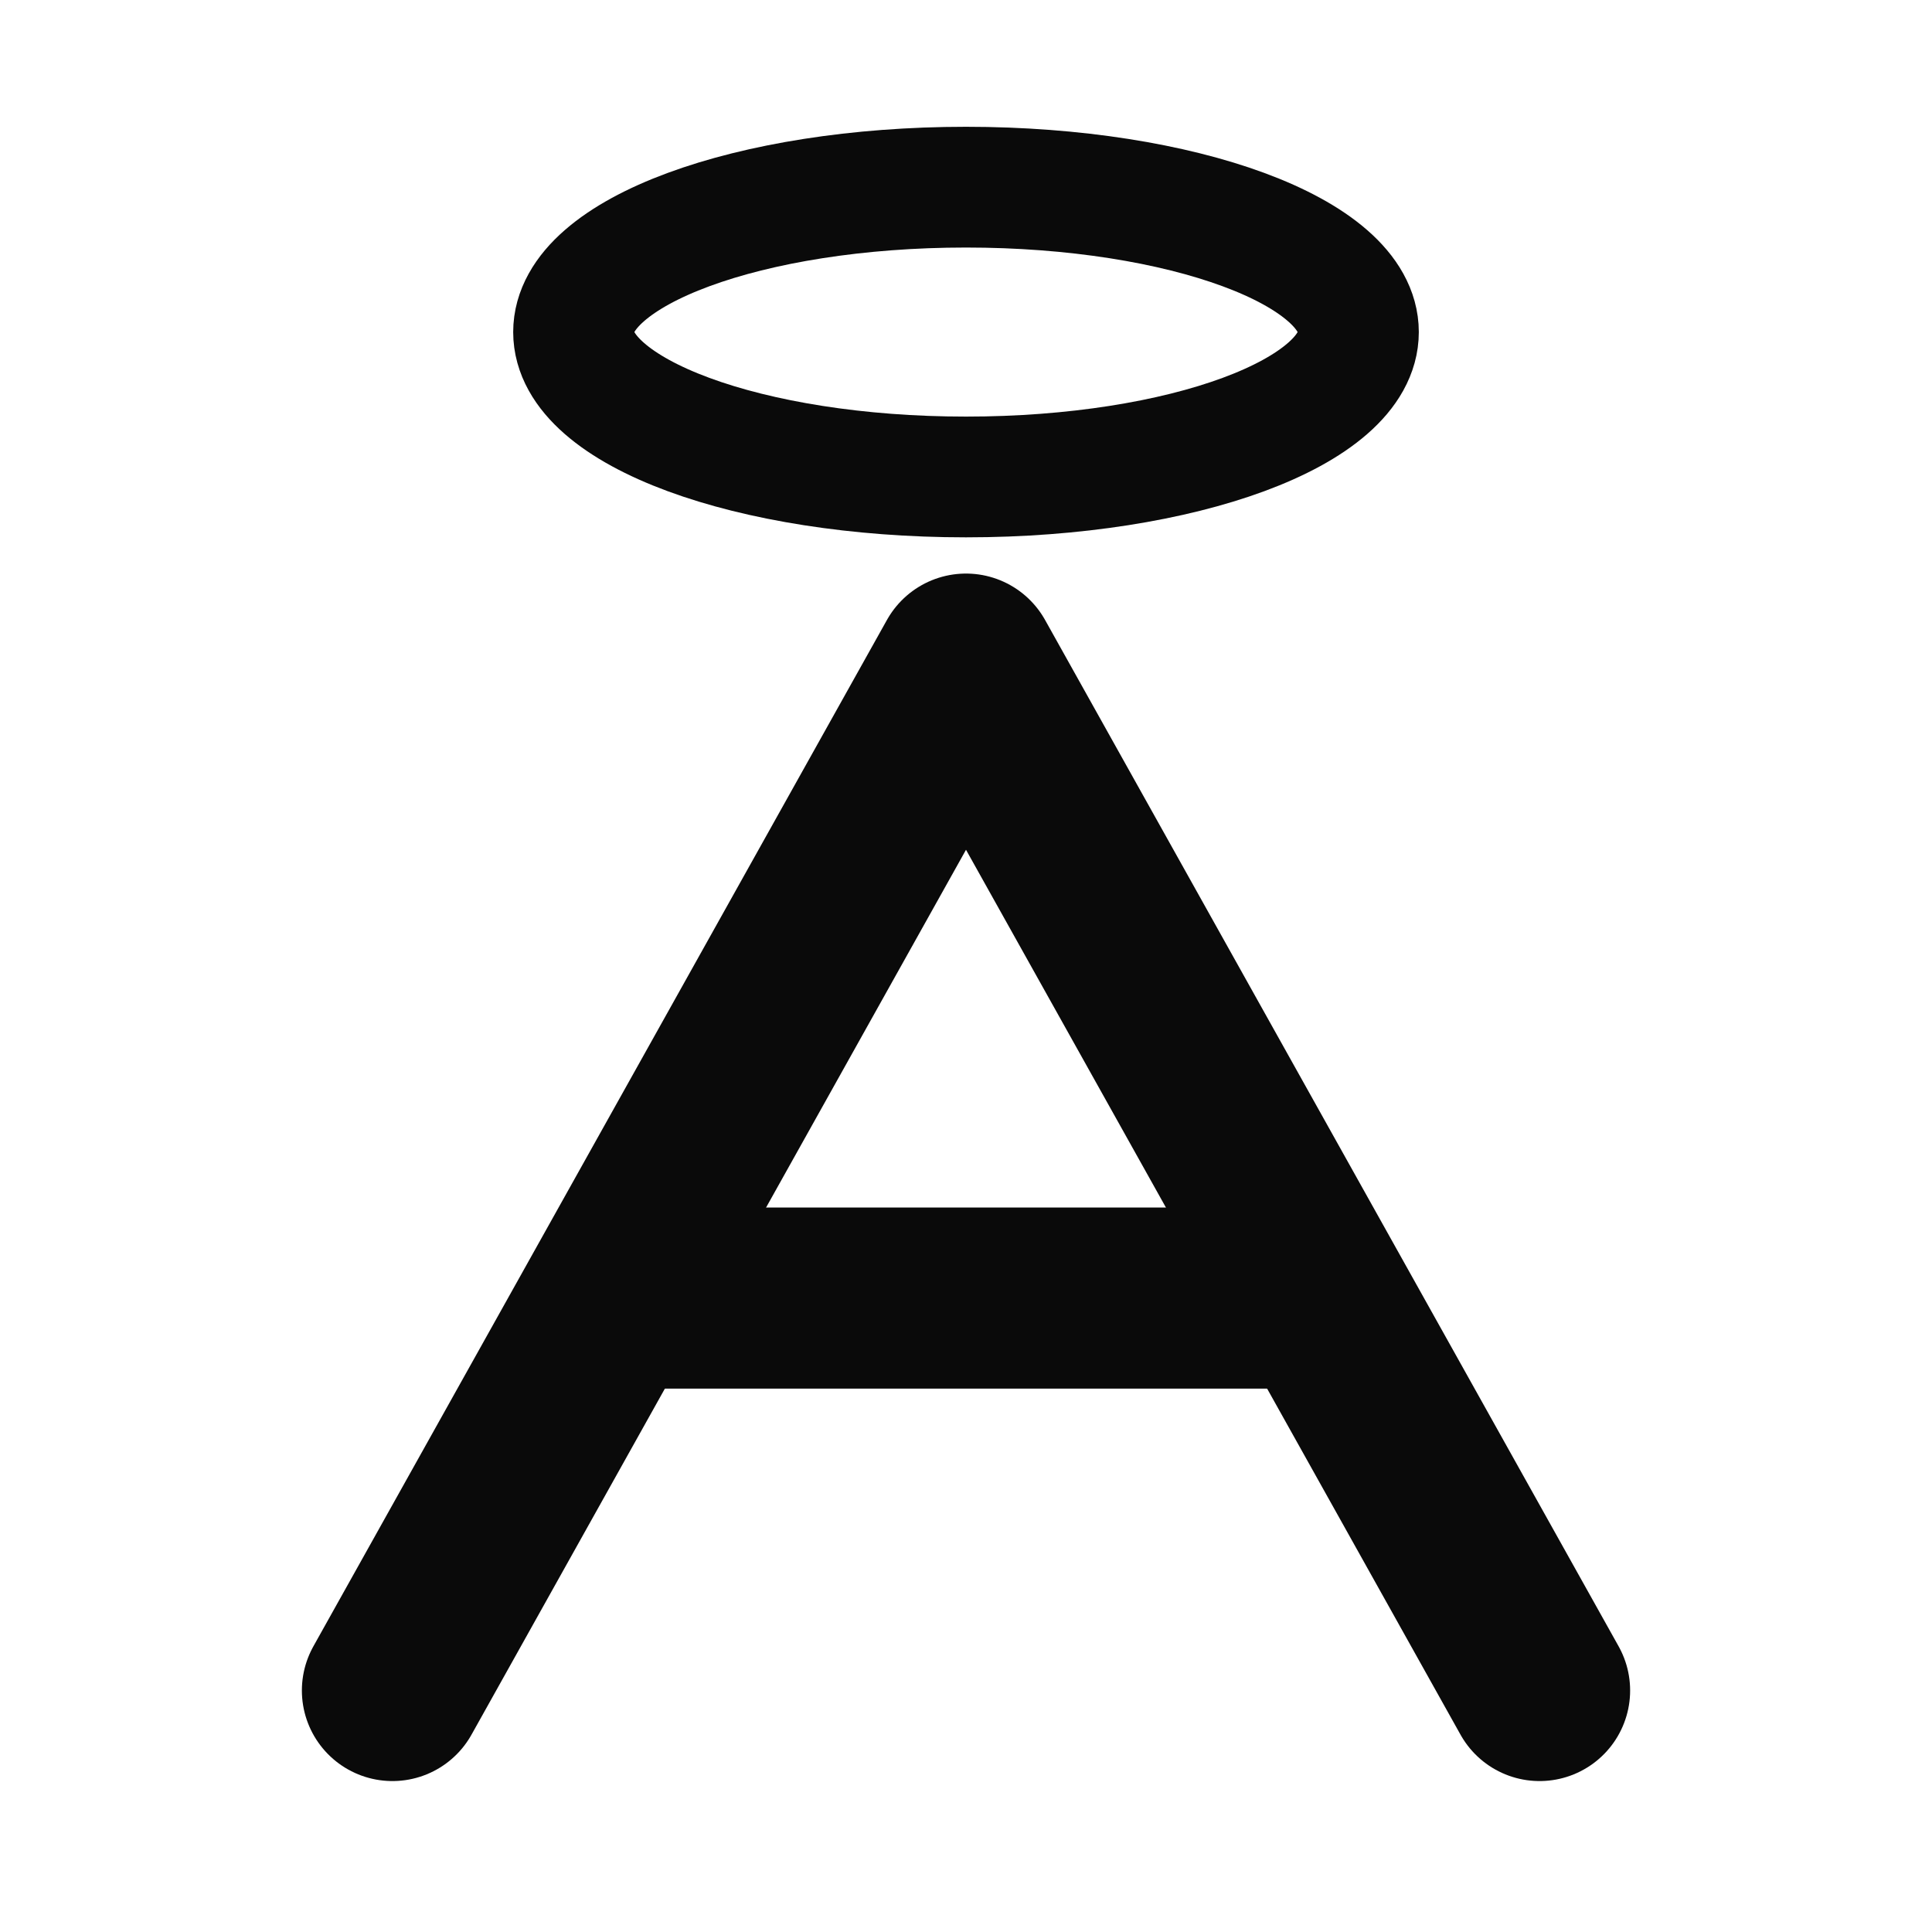
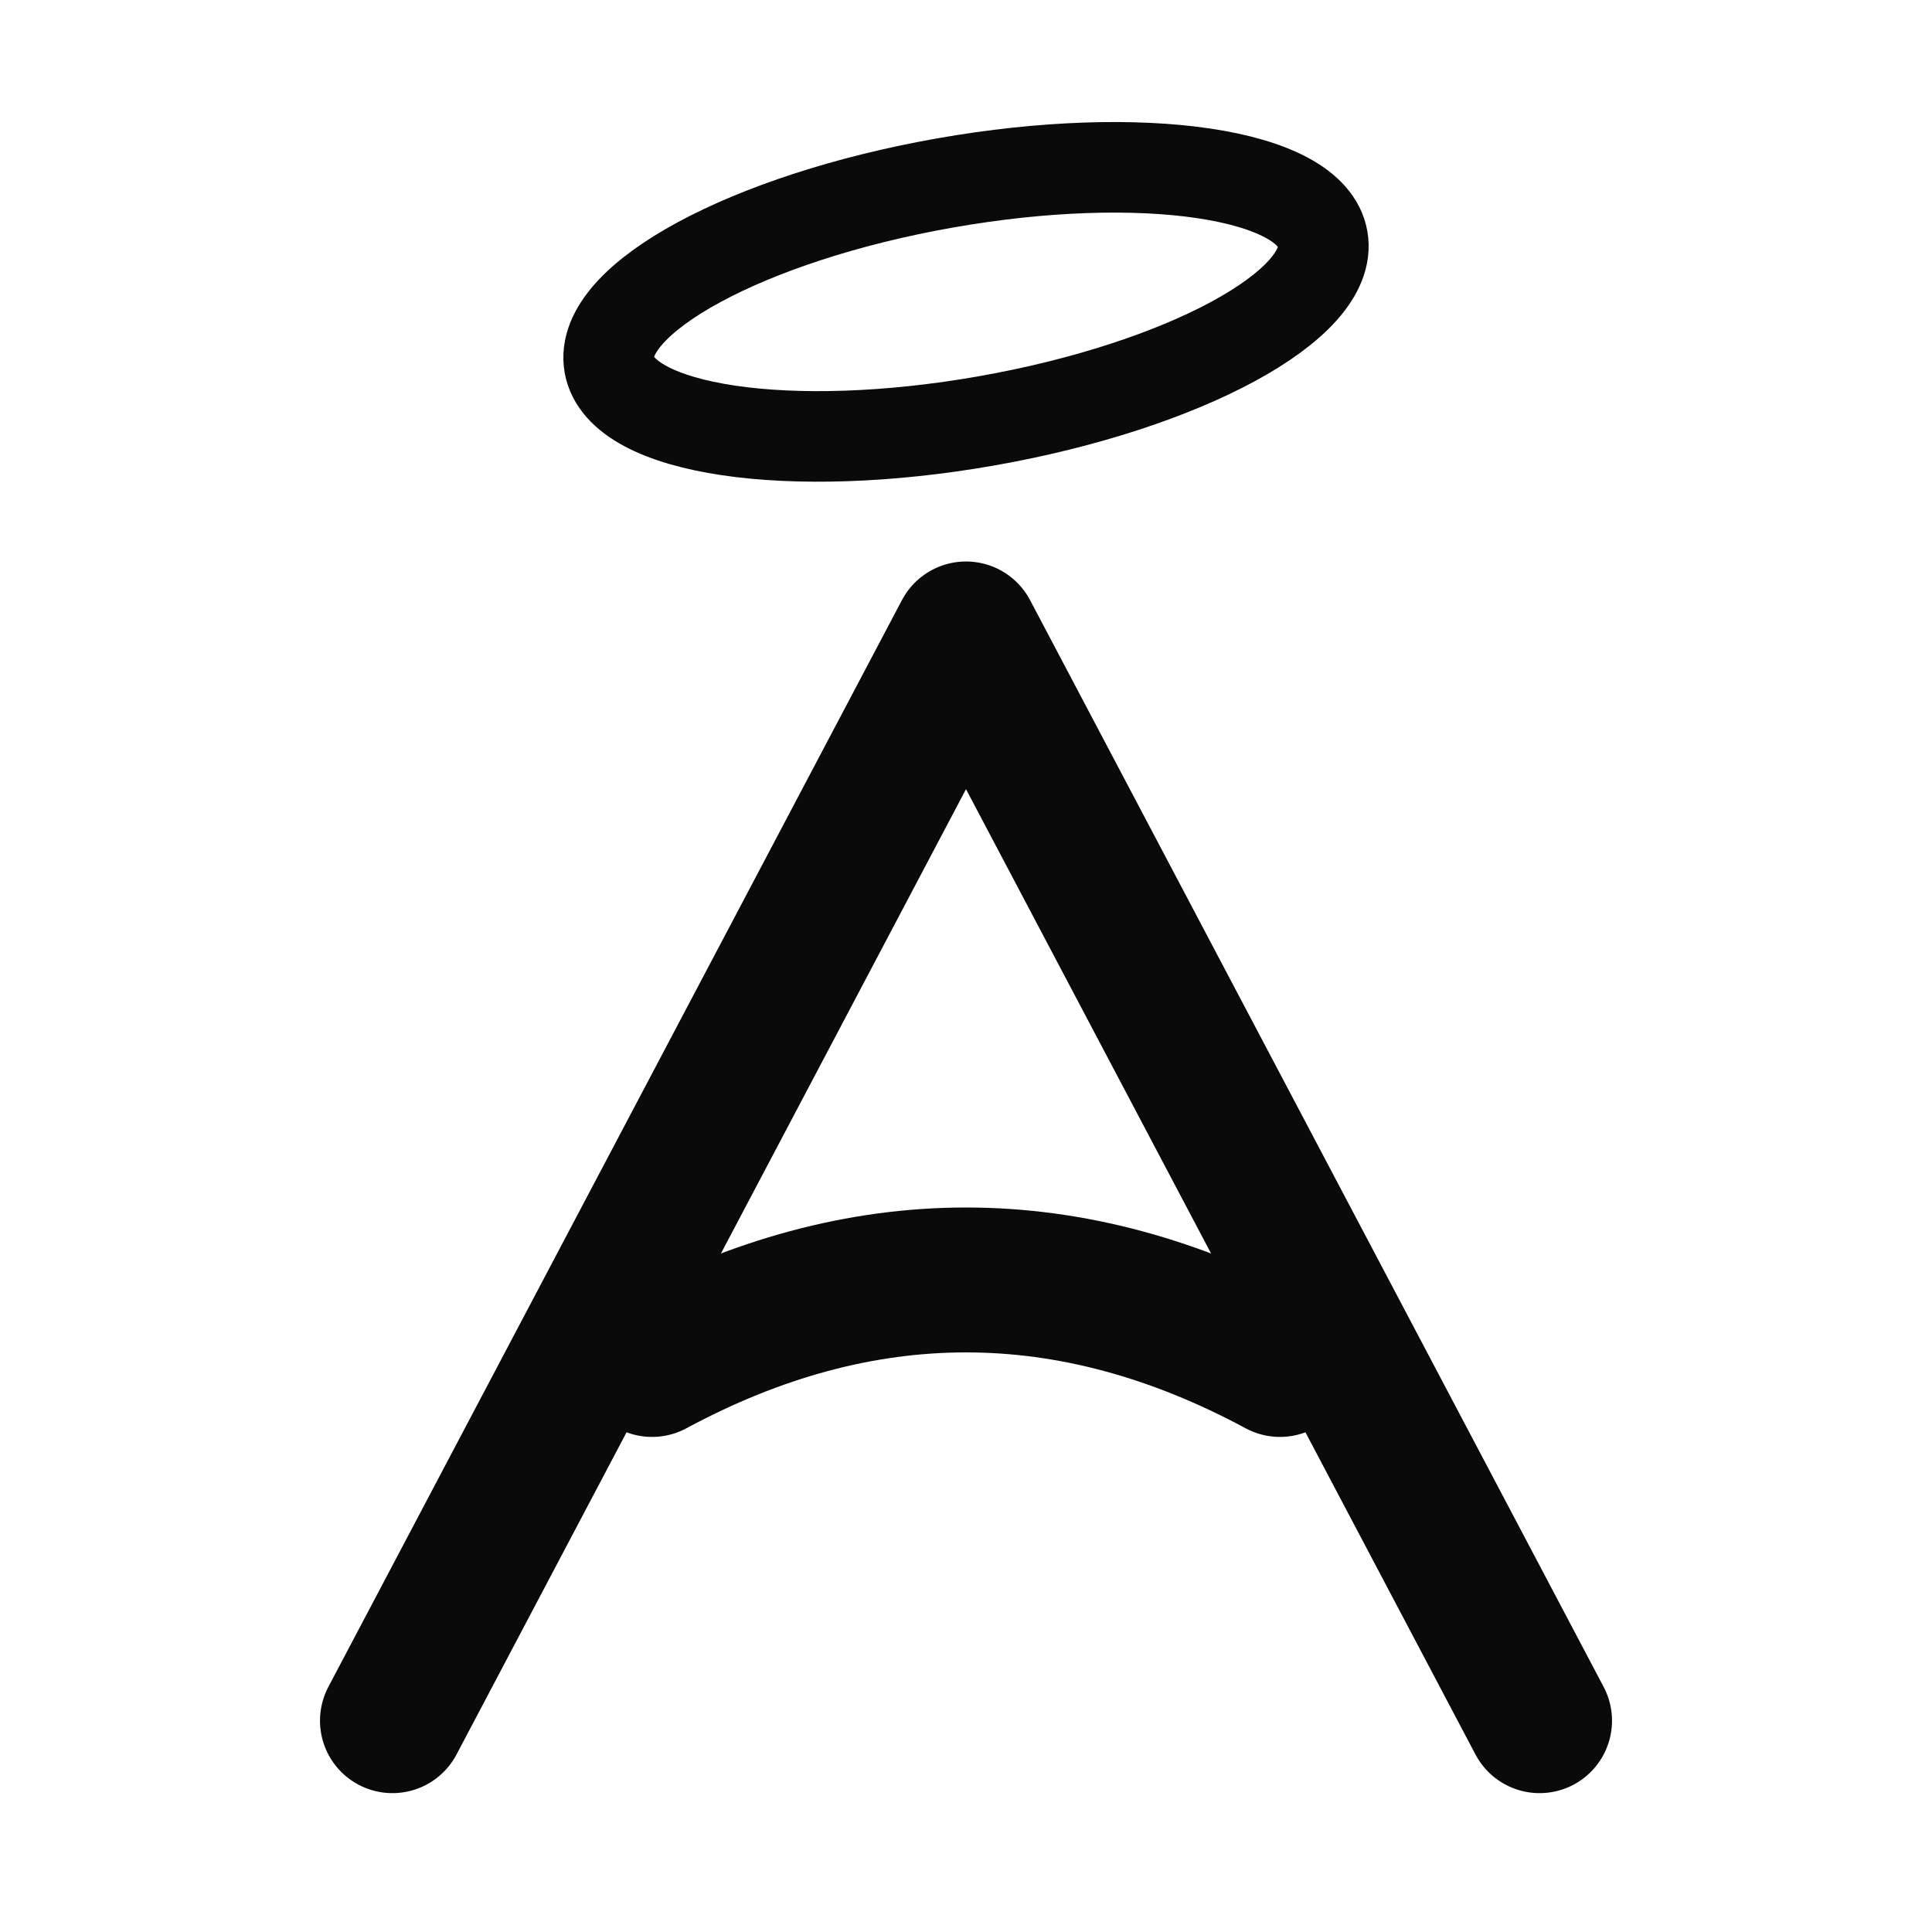
<svg xmlns="http://www.w3.org/2000/svg" viewBox="0 0 32 32" width="256" height="256" fill="none" stroke="#0a0a0a" stroke-linecap="round" stroke-linejoin="round">
-   <ellipse cx="16" cy="5.5" rx="6.5" ry="2.4" stroke-width="2" />
-   <path d="M6.5 28 16 11l9.5 17" stroke-width="3" />
-   <path d="M11 21.5h10" stroke-width="3" />
+   <ellipse cx="16" cy="5" rx="6" ry="2" transform="rotate(-10 16 5)" stroke-width="1.5" />
+   <path d="M6.5 28.5 16 10.5l9.5 18" stroke-width="2.4" />
+   <path d="M10.8 22.6Q16 19.8 21.2 22.6" stroke-width="2.4" />
</svg>
